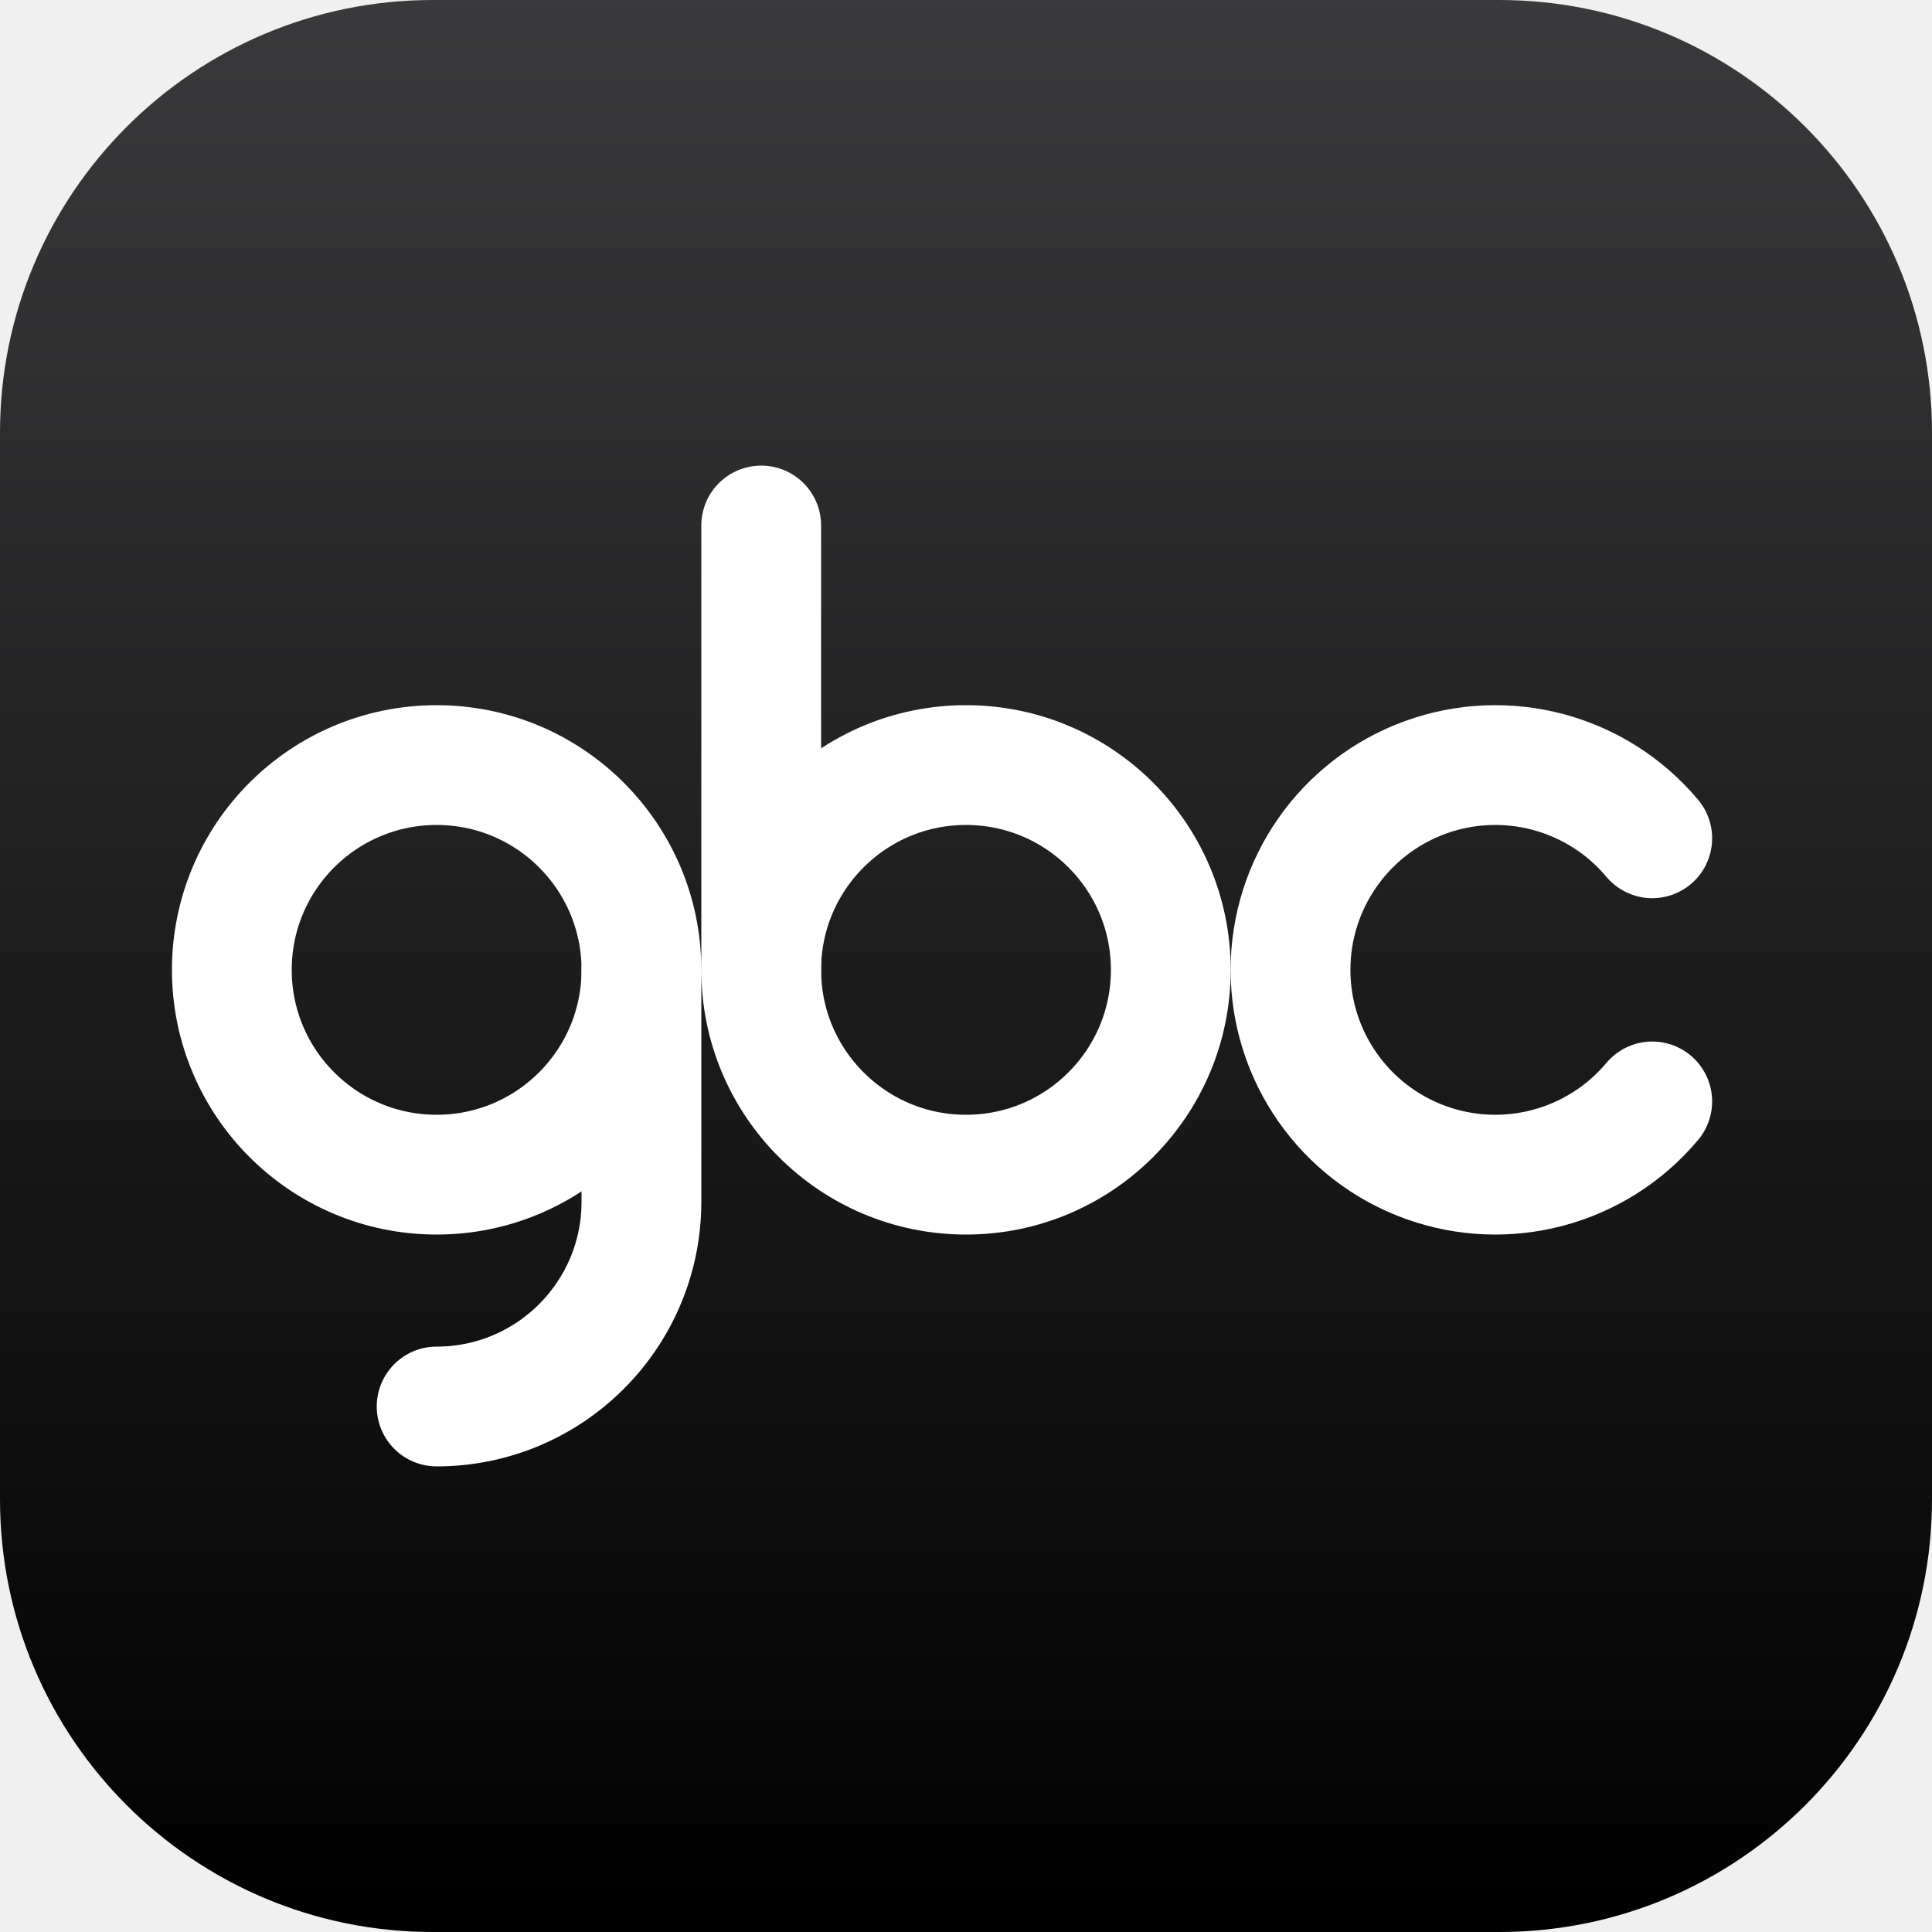
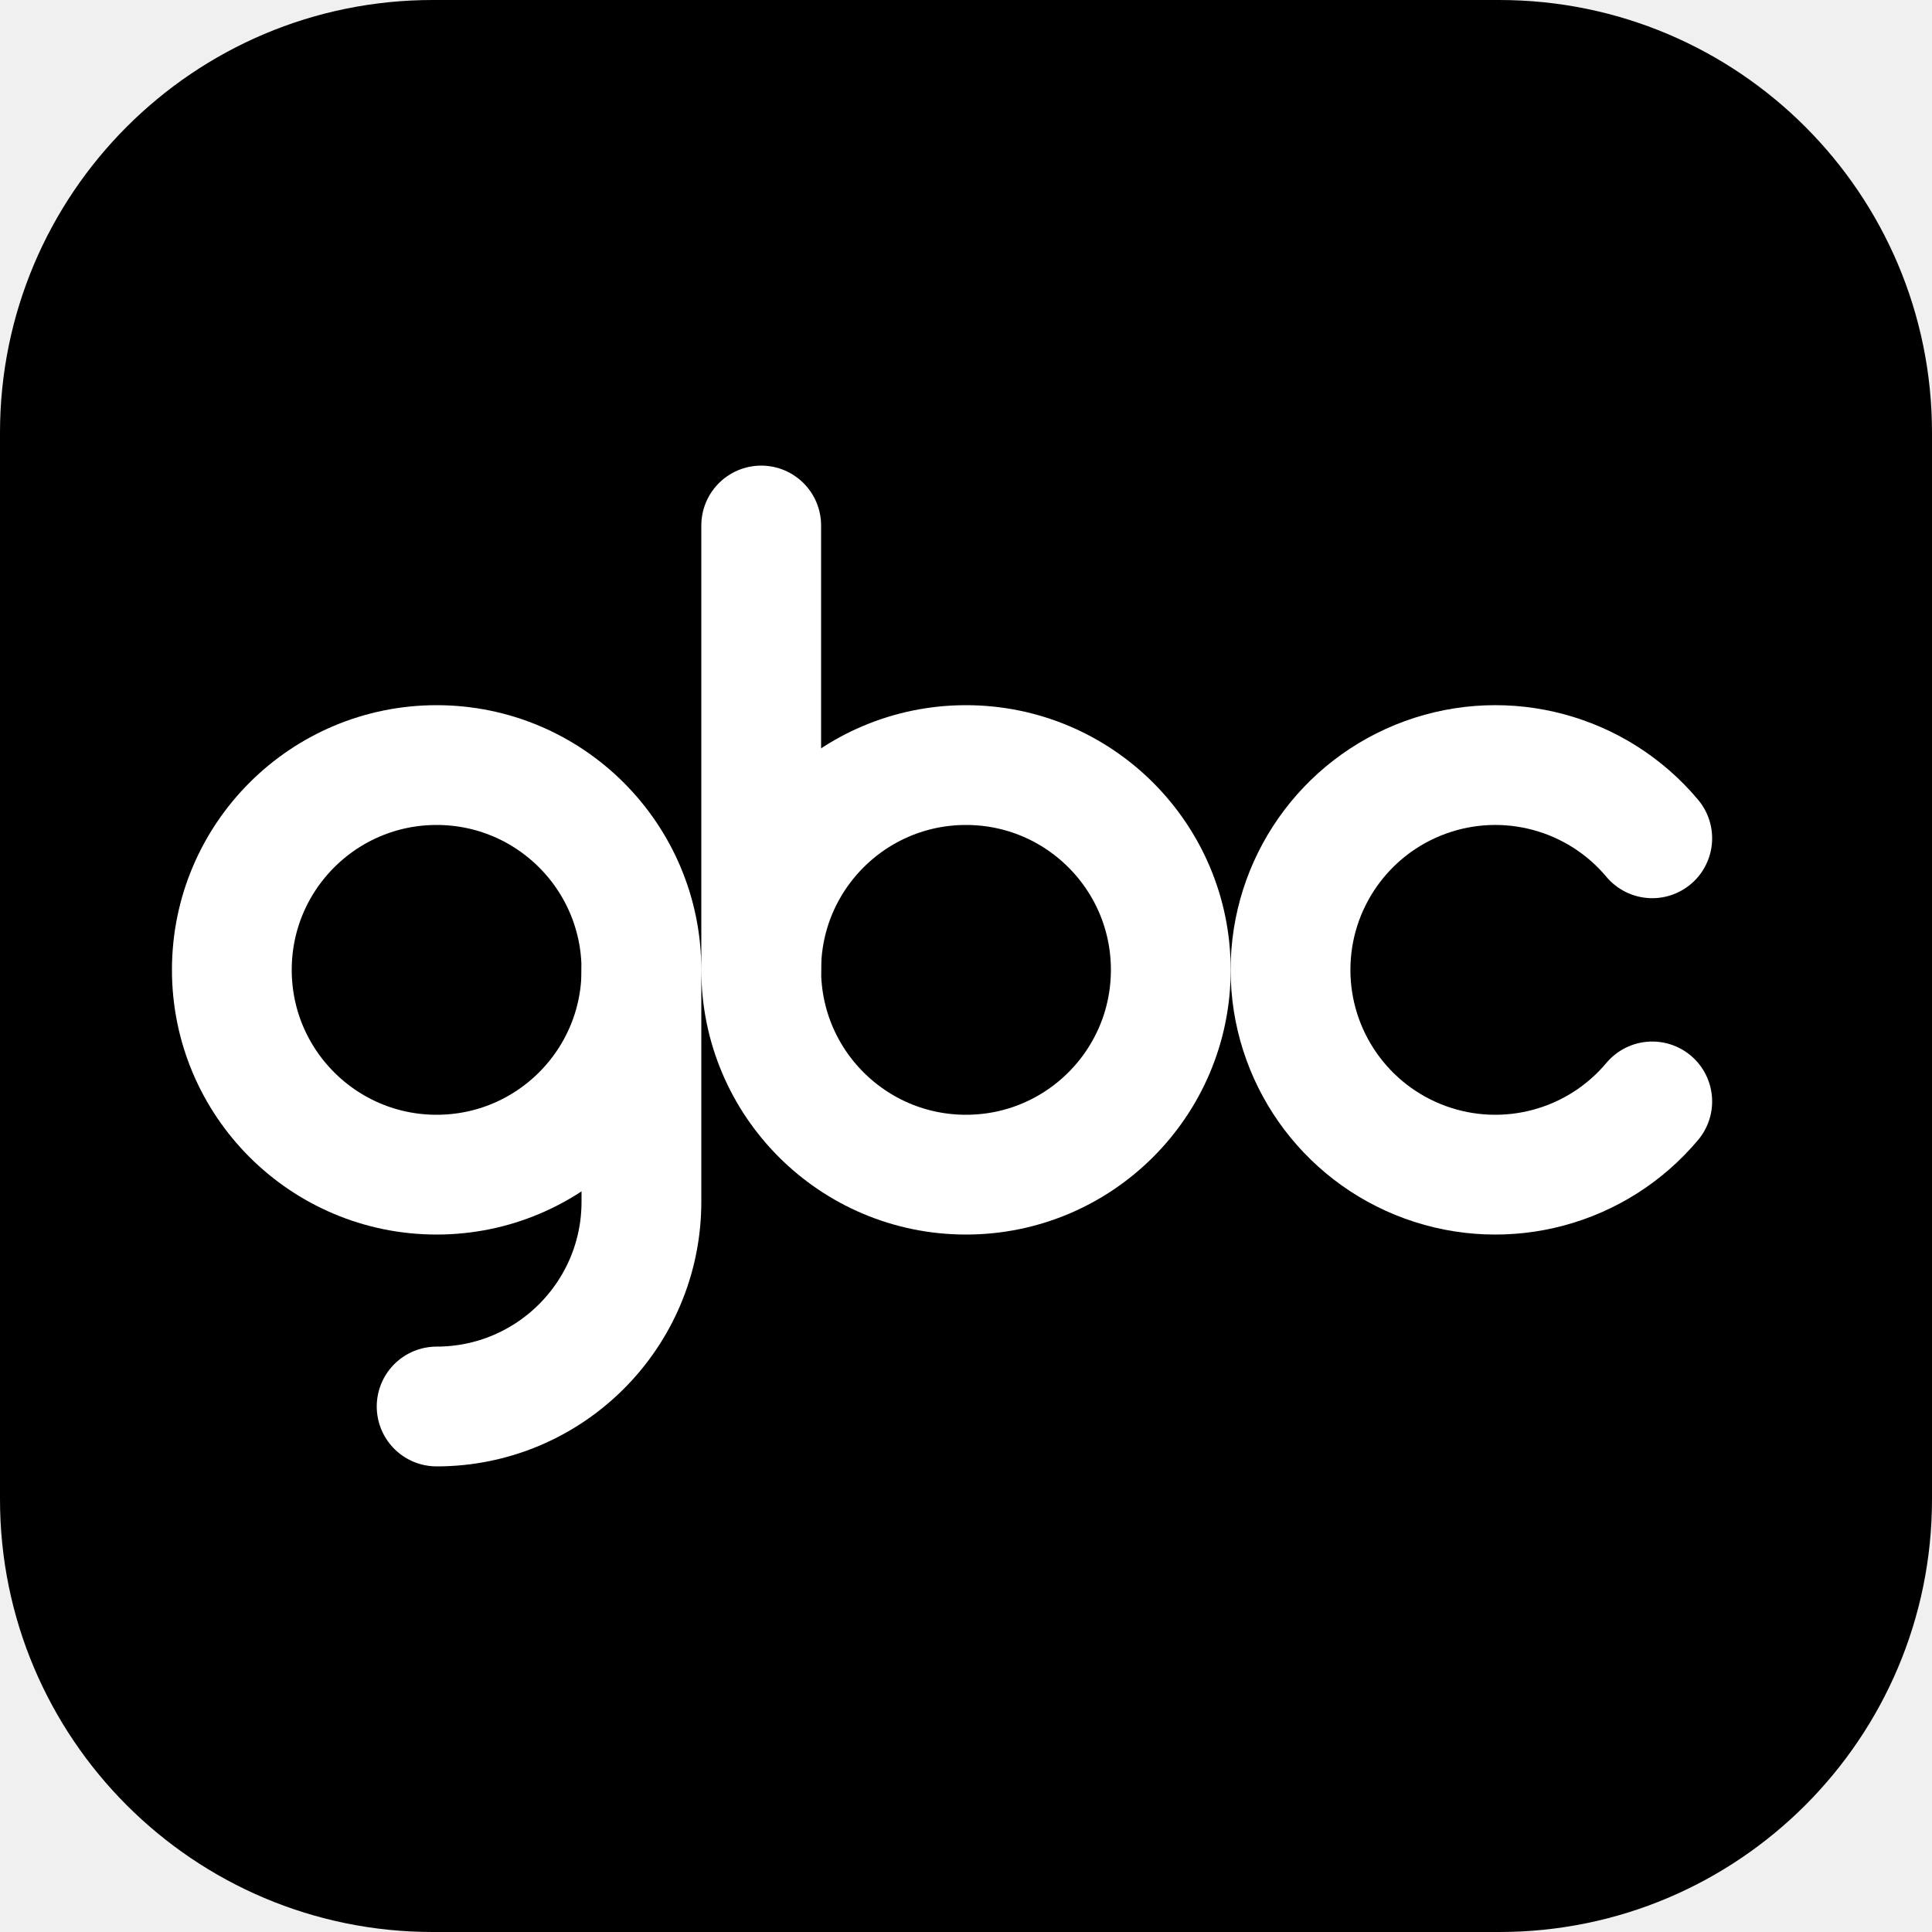
<svg xmlns="http://www.w3.org/2000/svg" viewBox="0 0 100 100">
  <style>.g-d{display:none}@media (prefers-color-scheme: dark){.g-l{display:none}.g-d{display:inline}}</style>
  <defs>
    <linearGradient id="gL" x1="0" y1="0" x2="0" y2="1">
-       <stop offset="0" stop-color="#3a3a3c" />
+       <stop offset="0" stop-color="#000" />
      <stop offset="1" stop-color="#000" />
    </linearGradient>
    <linearGradient id="gD" x1="0" y1="0" x2="0" y2="1">
-       <stop offset="0" stop-color="#48484a" />
-       <stop offset="1" stop-color="#1c1c1e" />
+       <stop offset="0" stop-color="#2c2c2e" />
+       <stop offset="1" stop-color="#2c2c2e" />
    </linearGradient>
  </defs>
  <rect class="g-l" width="100" height="100" rx="22.4" fill="url(#gL)" />
  <g class="g-d">
    <rect width="100" height="100" rx="22.4" fill="url(#gD)" />
    <rect x=".5" y=".5" width="99" height="99" rx="22" fill="none" stroke="#fff" stroke-opacity=".14" />
  </g>
  <g fill="none" stroke="#fff" stroke-width="6.2" stroke-linecap="round" stroke-linejoin="round" transform="translate(0 0.20)">
    <circle cx="22.60" cy="50" r="10.6" />
    <path d="M33.20 50V62A10.6 10.6 0 0 1 22.60 72.6" />
    <circle cx="50" cy="50" r="10.6" />
    <path d="M39.40 50V27" />
    <path d="M85.52 43.19A10.6 10.6 0 1 0 85.52 56.81" />
  </g>
</svg>
